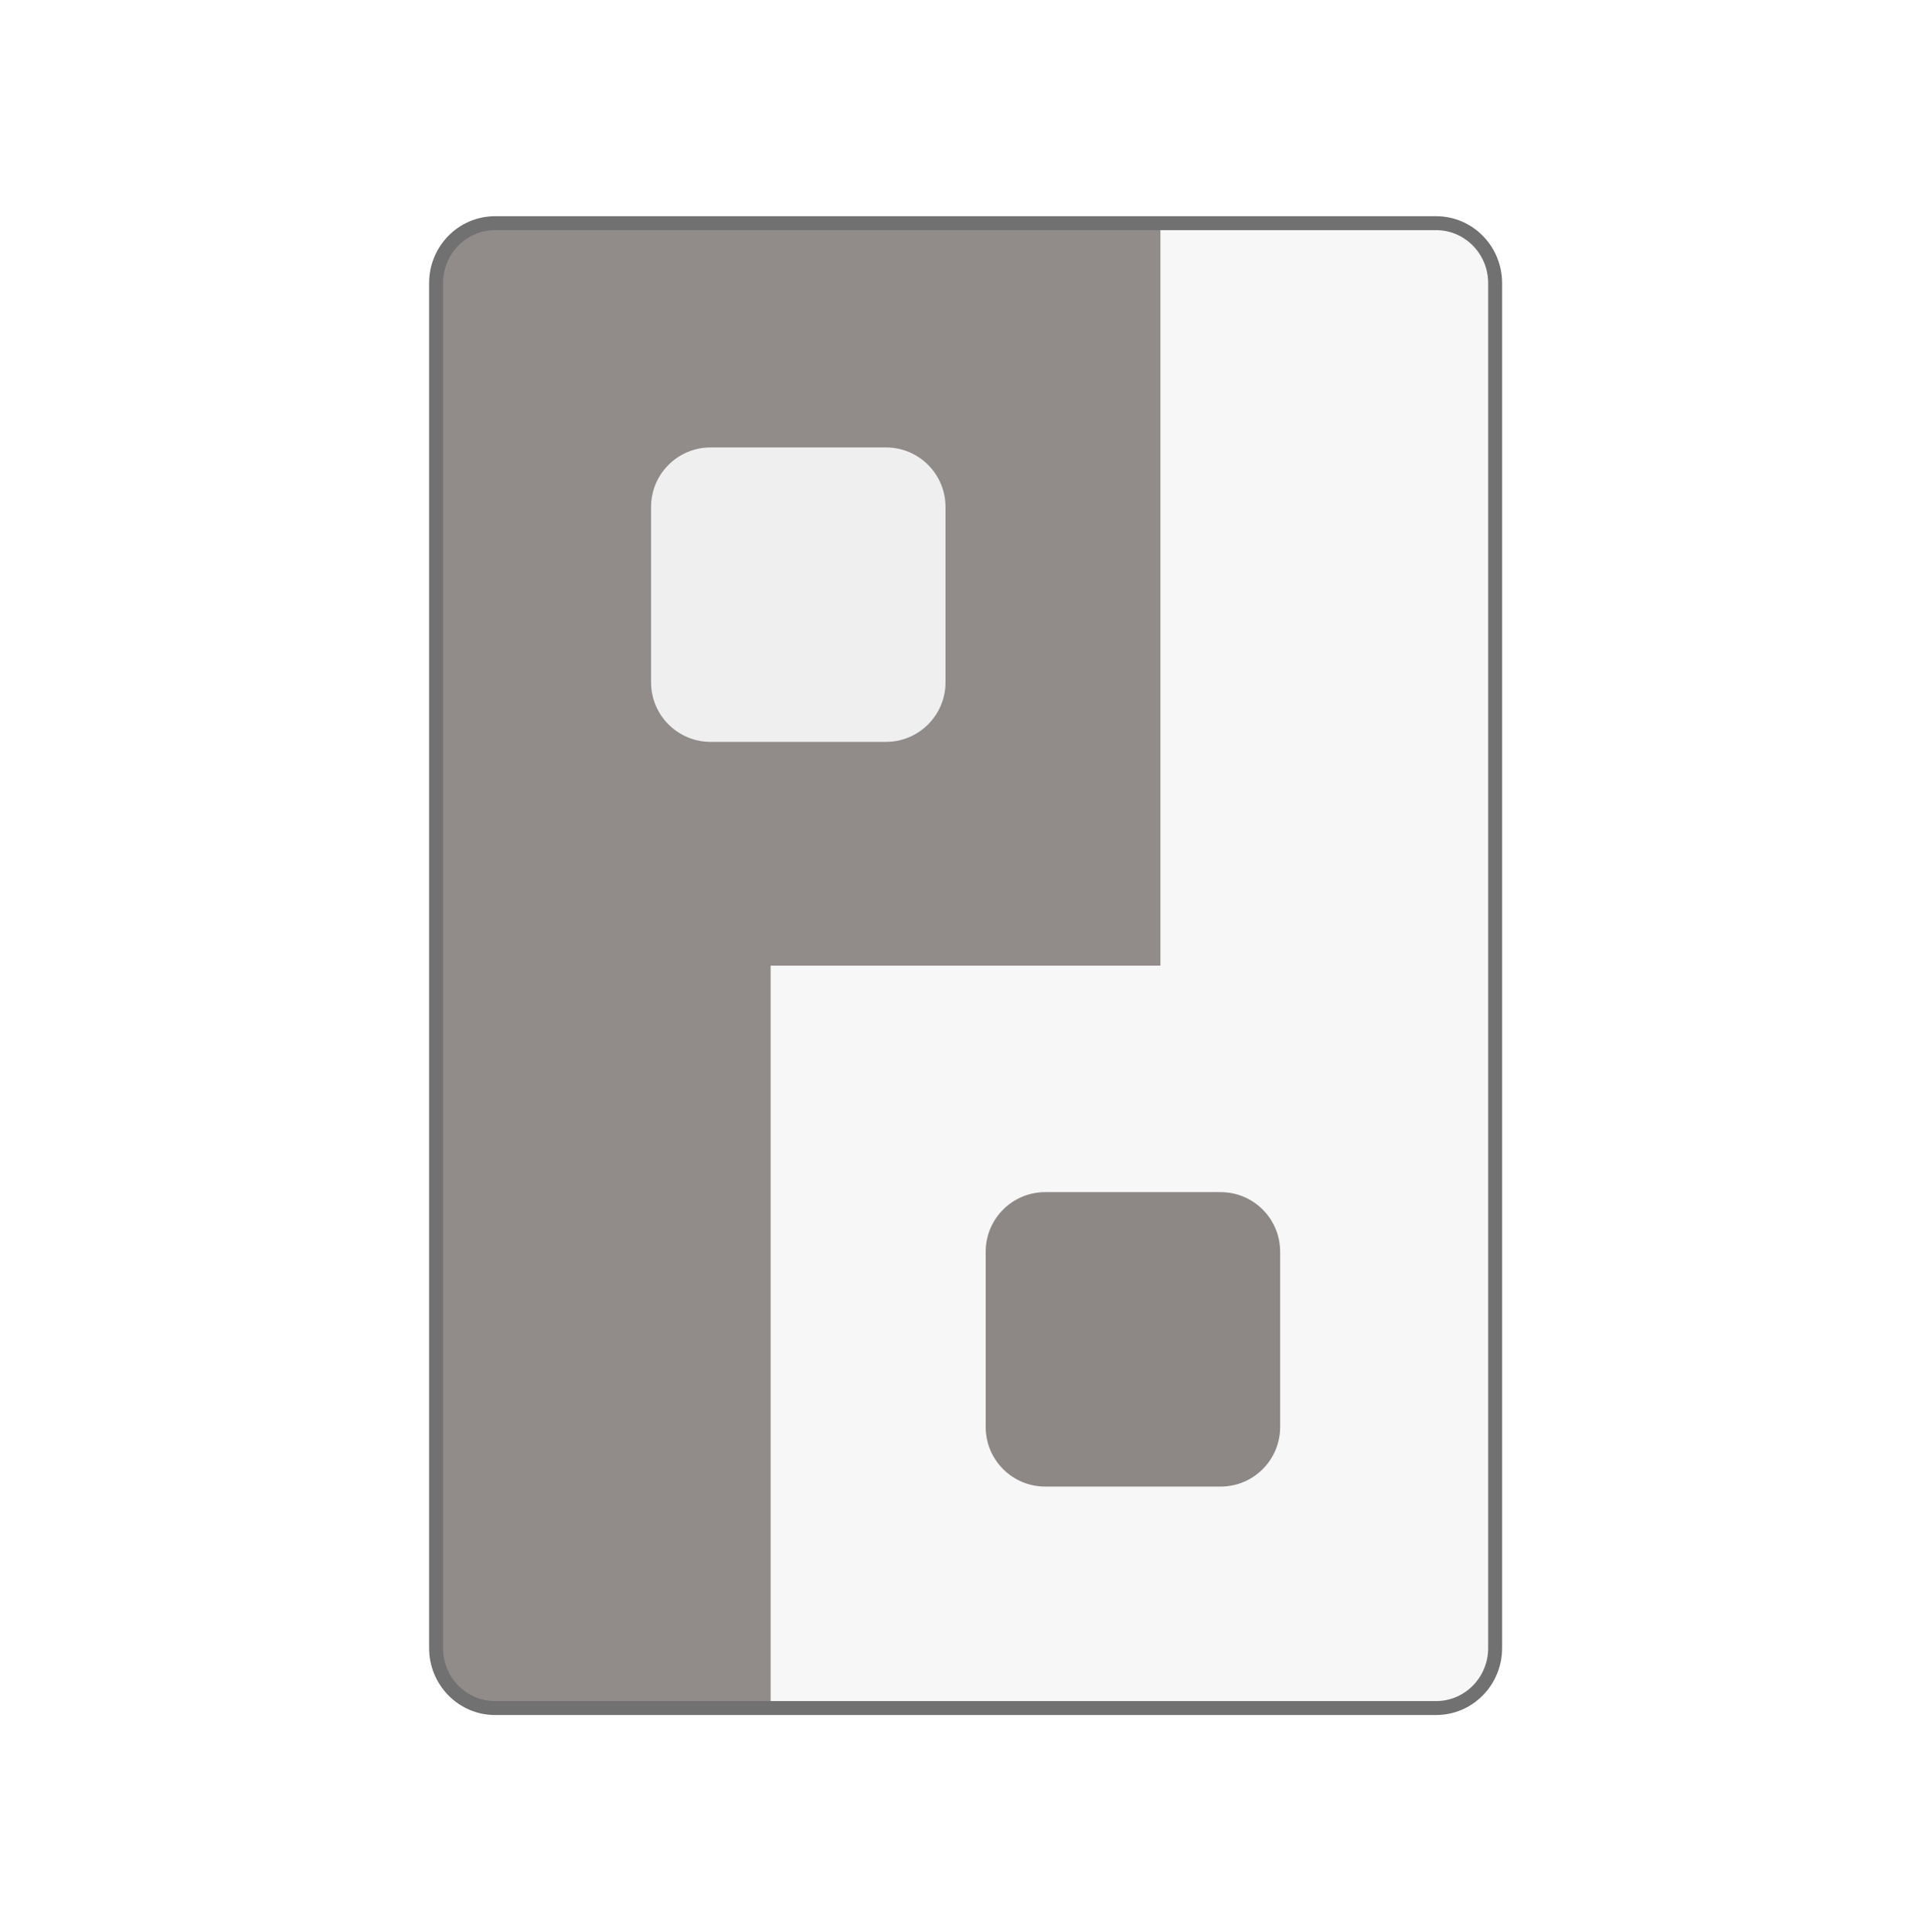
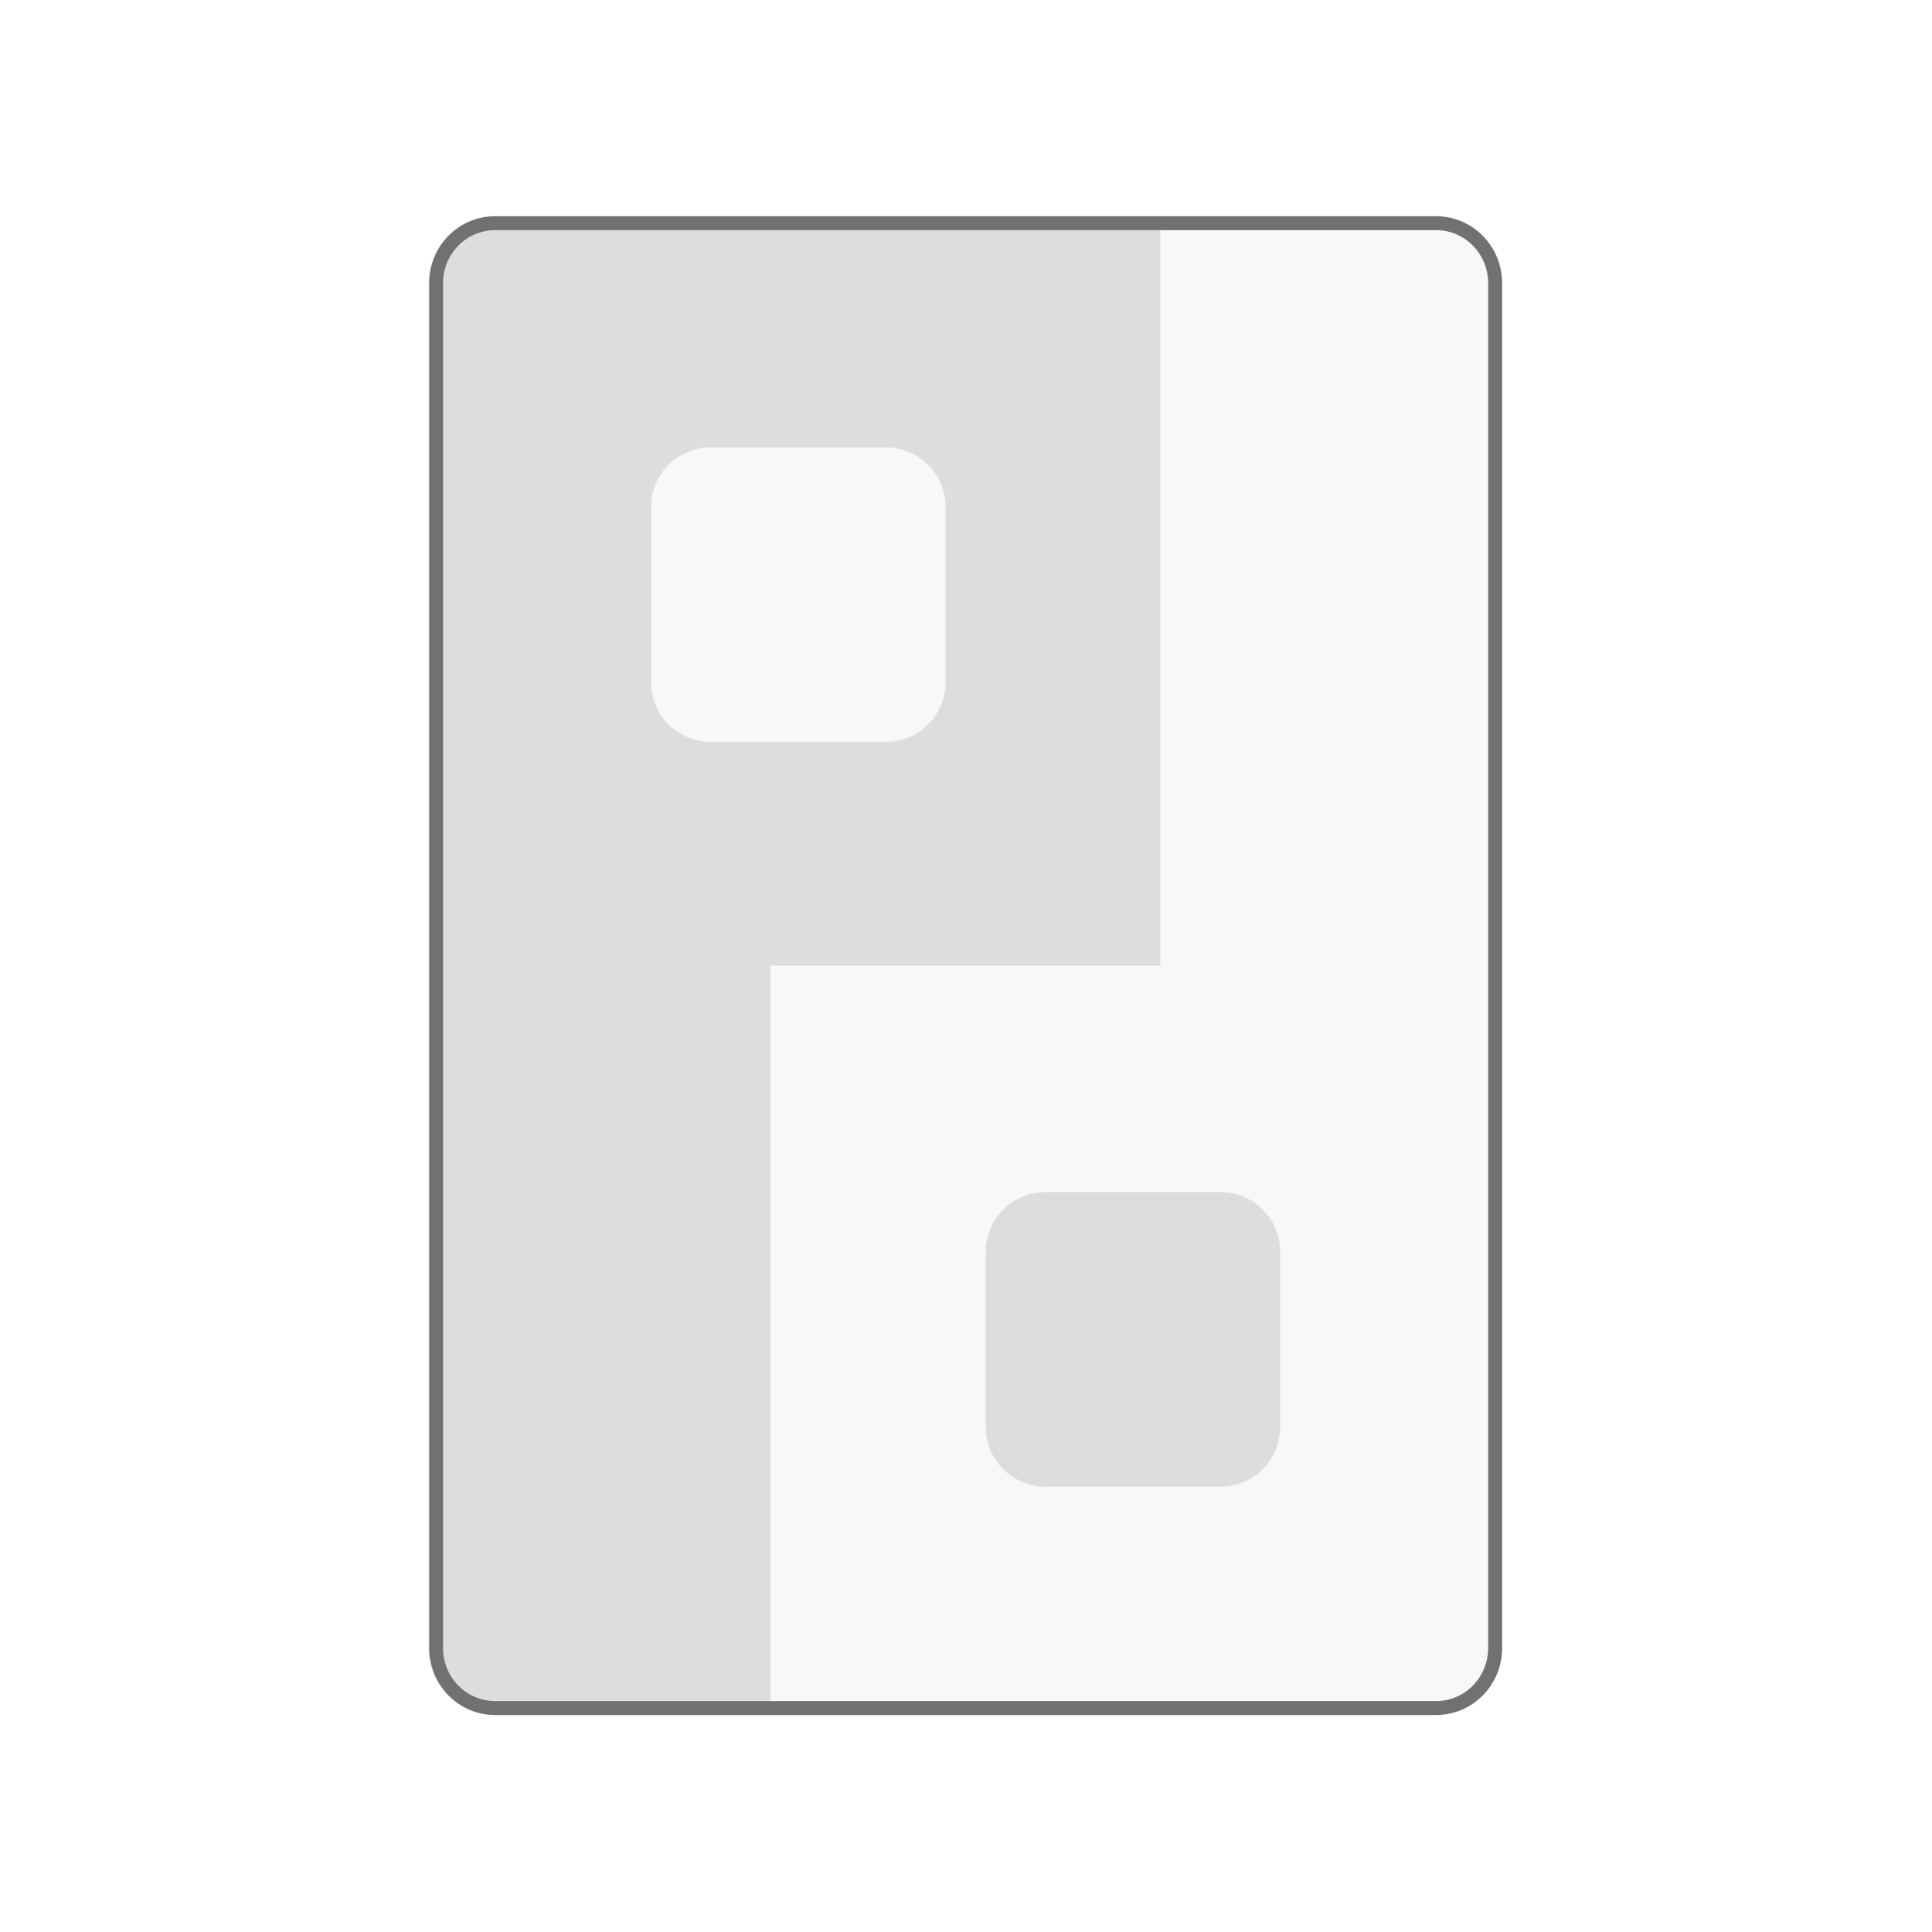
<svg xmlns="http://www.w3.org/2000/svg" id="_图层_1" data-name="图层_1" version="1.1" viewBox="0 0 1133.86 1133.86">
  <defs>
    <style>
      .st0 {
-         fill: #231815;
+         fill: #f7f8f8;
      }

-       .st0, .st1 {
-         opacity: .5;
-       }
- 
-       .st2 {
+       .st1 {
        fill: none;
        stroke: #727171;
        stroke-miterlimit: 25.2;
        stroke-width: 8.19px;
      }

-       .st1, .st3 {
-         fill: #efefef;
+       .st2 {
+         fill: #dcdddd;
      }
    </style>
  </defs>
-   <path class="st0" d="M681.36,131.03v435.9h-228.86v435.9h-161.83c-19.13,0-34.65-15.77-34.65-35.22V166.25c0-19.45,15.52-35.22,34.65-35.22h390.69Z" />
-   <path class="st1" d="M877.83,166.25v801.36c0,19.45-15.51,35.22-34.65,35.22h-390.68v-435.9h228.86V131.03h161.82c19.14,0,34.65,15.77,34.65,35.22Z" />
-   <path class="st2" d="M290.67,131.03h552.51c19.14,0,34.65,15.77,34.65,35.22v801.36c0,19.45-15.51,35.22-34.65,35.22H290.67c-19.14,0-34.65-15.77-34.65-35.22V166.25c0-19.45,15.51-35.22,34.65-35.22Z" />
-   <rect class="st3" x="382.25" y="262.69" width="172.88" height="172.88" rx="34.96" ry="34.96" />
-   <rect class="st0" x="578.72" y="699.92" width="172.88" height="172.88" rx="34.96" ry="34.96" />
+   <path class="st2" d="M681.36,131.03v435.9h-228.86v435.9h-161.83c-19.13,0-34.65-15.77-34.65-35.22V166.25c0-19.45,15.52-35.22,34.65-35.22h390.69Z" />
+   <path class="st0" d="M877.83,166.25v801.36c0,19.45-15.51,35.22-34.65,35.22h-390.68v-435.9h228.86V131.03h161.82c19.14,0,34.65,15.77,34.65,35.22Z" />
+   <path class="st1" d="M290.67,131.03h552.51c19.14,0,34.65,15.77,34.65,35.22v801.36c0,19.45-15.51,35.22-34.65,35.22H290.67c-19.14,0-34.65-15.77-34.65-35.22V166.25c0-19.45,15.51-35.22,34.65-35.22Z" />
+   <rect class="st0" x="382.25" y="262.69" width="172.88" height="172.88" rx="34.96" ry="34.96" />
+   <rect class="st2" x="578.72" y="699.92" width="172.88" height="172.88" rx="34.96" ry="34.96" />
</svg>
